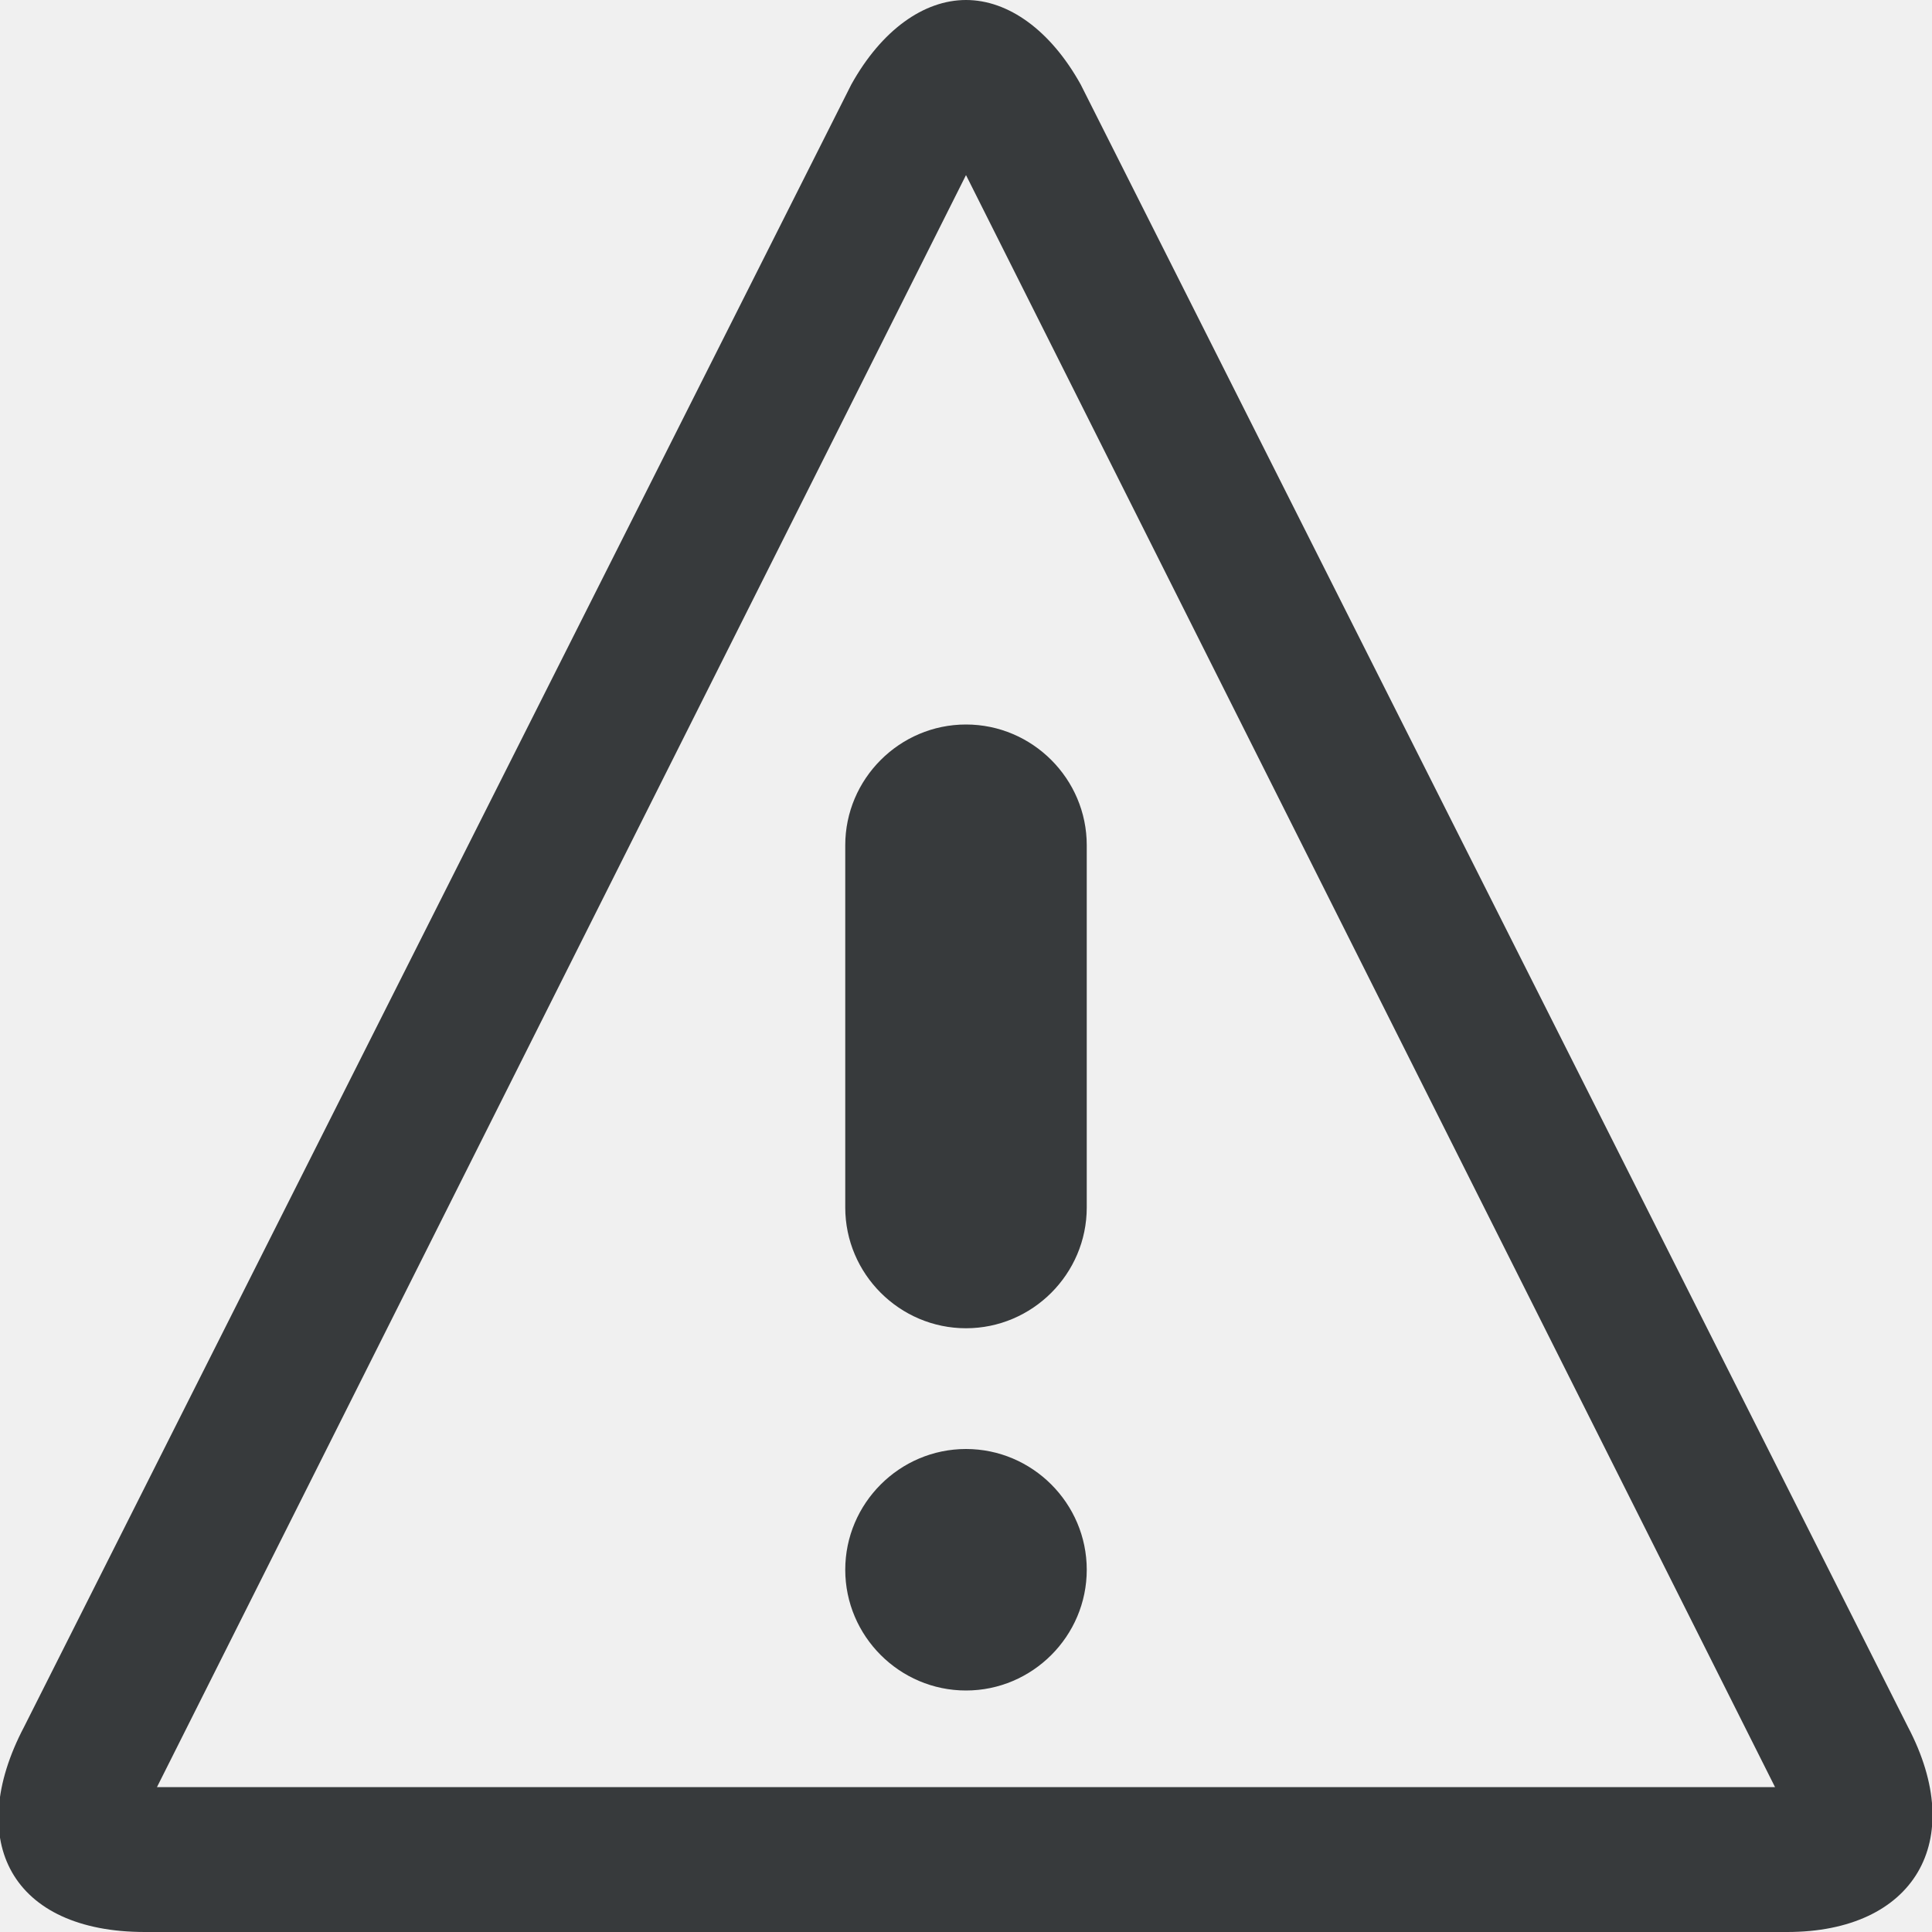
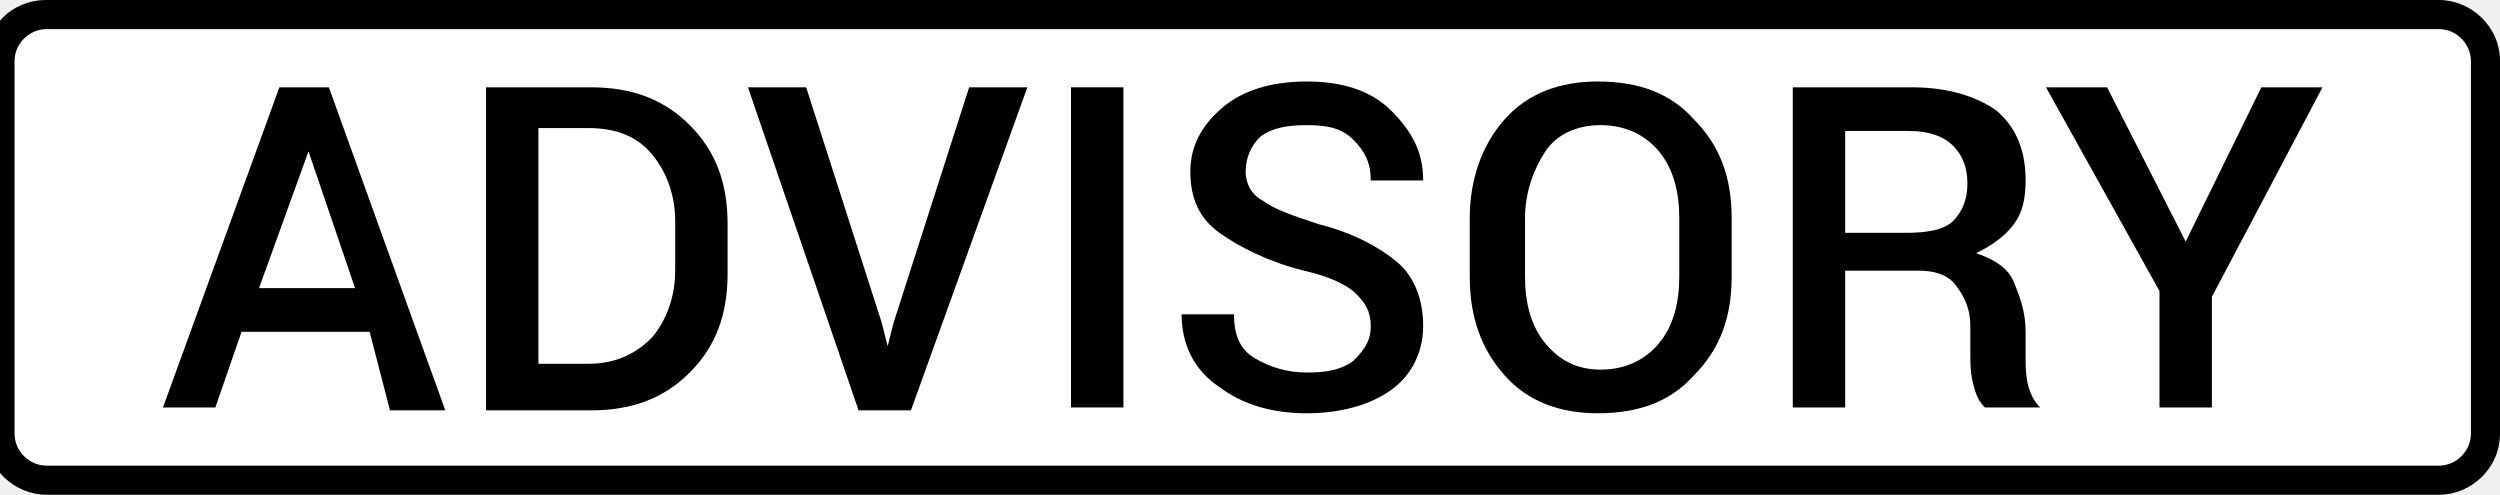
- <svg xmlns="http://www.w3.org/2000/svg" version="1.1" id="Layer_1" x="0px" y="0px" viewBox="-281 404.9 32 32" style="enable-background:new -281 404.9 32 32;" xml:space="preserve">
+ <svg xmlns="http://www.w3.org/2000/svg" version="1.1" id="Layer_1" x="0px" y="0px" viewBox="0 0 85.9 17" style="enable-background:new 0 0 85.9 17;" xml:space="preserve">
  <style type="text/css">
- 	.st0{fill:#373A3C;}
+ 	.st0{fill:#FFFFFF;}
</style>
-   <path class="st0" d="M-265,407.8l13.4,26.7h-26.8L-265,407.8L-265,407.8z M-265,404.9c-0.7,0-1.4,0.5-1.9,1.4l-13.7,27.2  c-1,1.9-0.2,3.4,2,3.4h27.2c2.1,0,3-1.5,2-3.4l0,0l-13.7-27.2C-263.6,405.4-264.3,404.9-265,404.9L-265,404.9L-265,404.9z" />
-   <path class="st0" d="M-263,430.9c0,1.1-0.9,2-2,2s-2-0.9-2-2c0-1.1,0.9-2,2-2S-263,429.8-263,430.9z" />
-   <path class="st0" d="M-265,426.9c-1.1,0-2-0.9-2-2v-6c0-1.1,0.9-2,2-2s2,0.9,2,2v6C-263,426-263.9,426.9-265,426.9z" />
+   <g id="XMLID_1_">
+     <path id="XMLID_88_" class="st0" d="M83.8,16.5H1.6c-0.9,0-1.6-0.7-1.6-1.6L0,2.1c0-0.9,0.7-1.6,1.6-1.6h82.2   c0.9,0,1.6,0.7,1.6,1.6v12.8C85.4,15.8,84.6,16.5,83.8,16.5z" />
+     <path id="XMLID_89_" d="M83.8,17H1.6c-1.1,0-2.1-0.9-2.1-2.1V2.1C-0.5,0.9,0.4,0,1.6,0h82.2c1.1,0,2.1,0.9,2.1,2.1v12.8   C85.9,16.1,84.9,17,83.8,17z M1.6,1C1,1,0.5,1.5,0.5,2.1v12.8C0.5,15.5,1,16,1.6,16h82.2c0.6,0,1.1-0.5,1.1-1.1V2.1   c0-0.6-0.5-1.1-1.1-1.1H1.6z" />
+   </g>
+   <g id="XMLID_3_">
+     <path id="XMLID_4_" d="M12.7,11.4H8.3L7.4,14H5.6L9.6,3h1.7l4,11.1h-1.9L12.7,11.4z M8.9,9.9h3.3l-1.6-4.7h0L8.9,9.9z" />
+     <path id="XMLID_7_" d="M16.7,14V3h3.6c1.4,0,2.5,0.4,3.4,1.3s1.3,2,1.3,3.4v1.7c0,1.4-0.4,2.5-1.3,3.4c-0.9,0.9-2,1.3-3.4,1.3H16.7   z M18.5,4.4v8.1h1.7c0.9,0,1.6-0.3,2.2-0.9c0.5-0.6,0.8-1.4,0.8-2.3V7.6c0-0.9-0.3-1.7-0.8-2.3c-0.5-0.6-1.2-0.9-2.2-0.9H18.5z" />
+     <path id="XMLID_10_" d="M30.3,11.1l0.2,0.8h0l0.2-0.8L33.3,3h2l-4,11.1h-1.8L25.7,3h2L30.3,11.1z" />
+     <path id="XMLID_12_" d="M38.6,14h-1.8V3h1.8V14z" />
+     <path id="XMLID_14_" d="M47.1,11.2c0-0.5-0.2-0.8-0.5-1.1c-0.3-0.3-0.9-0.6-1.8-0.8c-1.2-0.3-2.2-0.8-2.9-1.3s-1-1.2-1-2.1   c0-0.9,0.4-1.6,1.1-2.2s1.7-0.9,2.9-0.9c1.2,0,2.2,0.3,2.9,1s1.1,1.4,1.1,2.4l0,0h-1.8c0-0.6-0.2-1-0.6-1.4   c-0.4-0.4-0.9-0.5-1.6-0.5c-0.7,0-1.2,0.1-1.6,0.4C43,5,42.8,5.4,42.8,5.9c0,0.4,0.2,0.8,0.6,1c0.4,0.3,1,0.5,1.9,0.8   C46.5,8,47.4,8.5,48,9s0.9,1.3,0.9,2.2c0,0.9-0.4,1.7-1.1,2.2s-1.7,0.8-2.9,0.8c-1.2,0-2.2-0.3-3-0.9c-0.9-0.6-1.3-1.5-1.3-2.5l0,0   h1.8c0,0.7,0.2,1.2,0.7,1.5c0.5,0.3,1.1,0.5,1.8,0.5c0.7,0,1.2-0.1,1.6-0.4C46.9,12,47.1,11.7,47.1,11.2z" />
+     <path id="XMLID_16_" d="M59.5,9.5c0,1.4-0.4,2.5-1.3,3.4c-0.8,0.9-1.9,1.3-3.3,1.3c-1.3,0-2.4-0.4-3.2-1.3c-0.8-0.9-1.2-2-1.2-3.4   v-2c0-1.3,0.4-2.5,1.2-3.4c0.8-0.9,1.9-1.3,3.2-1.3c1.4,0,2.5,0.4,3.3,1.3c0.9,0.9,1.3,2,1.3,3.4V9.5z M57.7,7.5   c0-0.9-0.2-1.7-0.7-2.3s-1.2-0.9-2-0.9c-0.8,0-1.5,0.3-1.9,0.9s-0.7,1.4-0.7,2.3v2c0,0.9,0.2,1.7,0.7,2.3c0.5,0.6,1.1,0.9,1.9,0.9   c0.8,0,1.5-0.3,2-0.9c0.5-0.6,0.7-1.4,0.7-2.3V7.5z" />
+     <path id="XMLID_19_" d="M63.4,9.4V14h-1.8V3h4.1c1.2,0,2.2,0.3,2.9,0.8c0.7,0.6,1,1.4,1,2.4c0,0.6-0.1,1.1-0.4,1.5   c-0.3,0.4-0.7,0.7-1.3,1c0.6,0.2,1.1,0.5,1.3,1s0.4,1,0.4,1.7v0.9c0,0.3,0,0.6,0.1,1c0.1,0.3,0.2,0.5,0.4,0.7V14h-1.9   c-0.2-0.2-0.3-0.4-0.4-0.8c-0.1-0.4-0.1-0.7-0.1-1.1v-0.9c0-0.6-0.2-1-0.5-1.4s-0.8-0.5-1.3-0.5H63.4z M63.4,8h2.1   c0.7,0,1.3-0.1,1.6-0.4c0.3-0.3,0.5-0.7,0.5-1.3c0-0.6-0.2-1-0.5-1.3c-0.3-0.3-0.8-0.5-1.5-0.5h-2.2V8z" />
+     <path id="XMLID_22_" d="M75.1,8.3L77.7,3h2.1l-3.8,7.2V14h-1.8v-4L70.3,3h2.1L75.1,8.3z" />
+   </g>
</svg>
